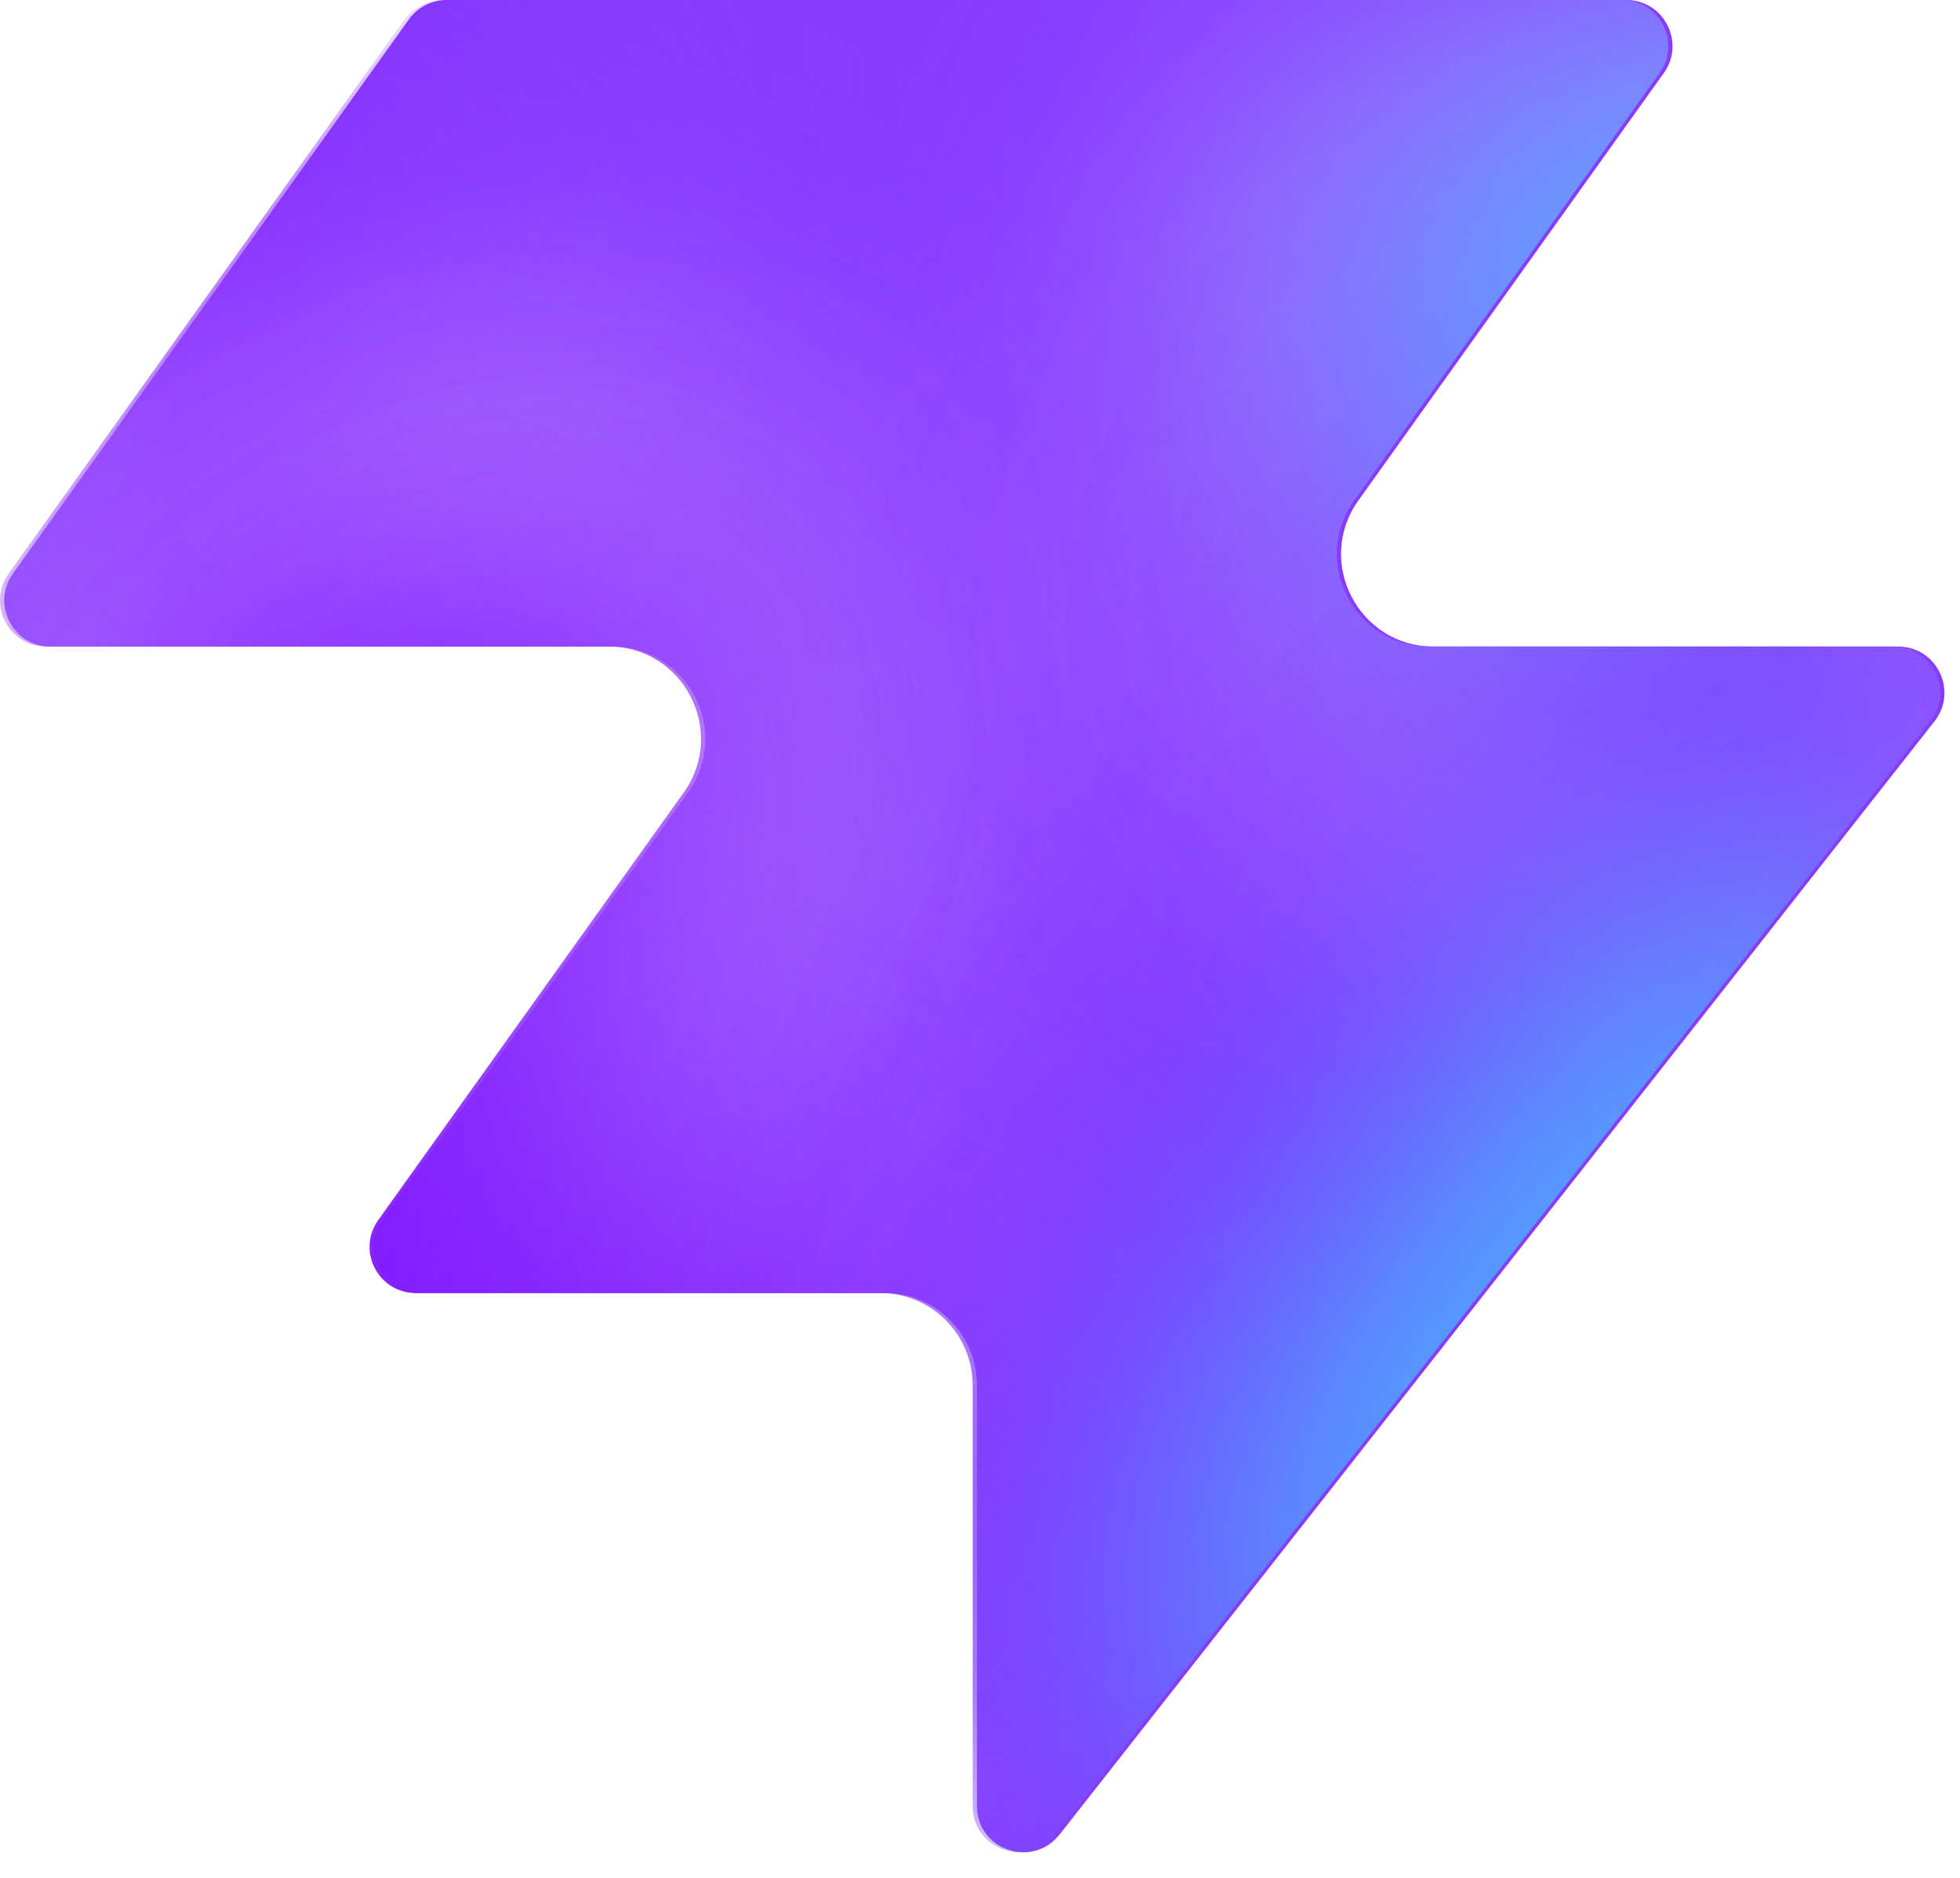
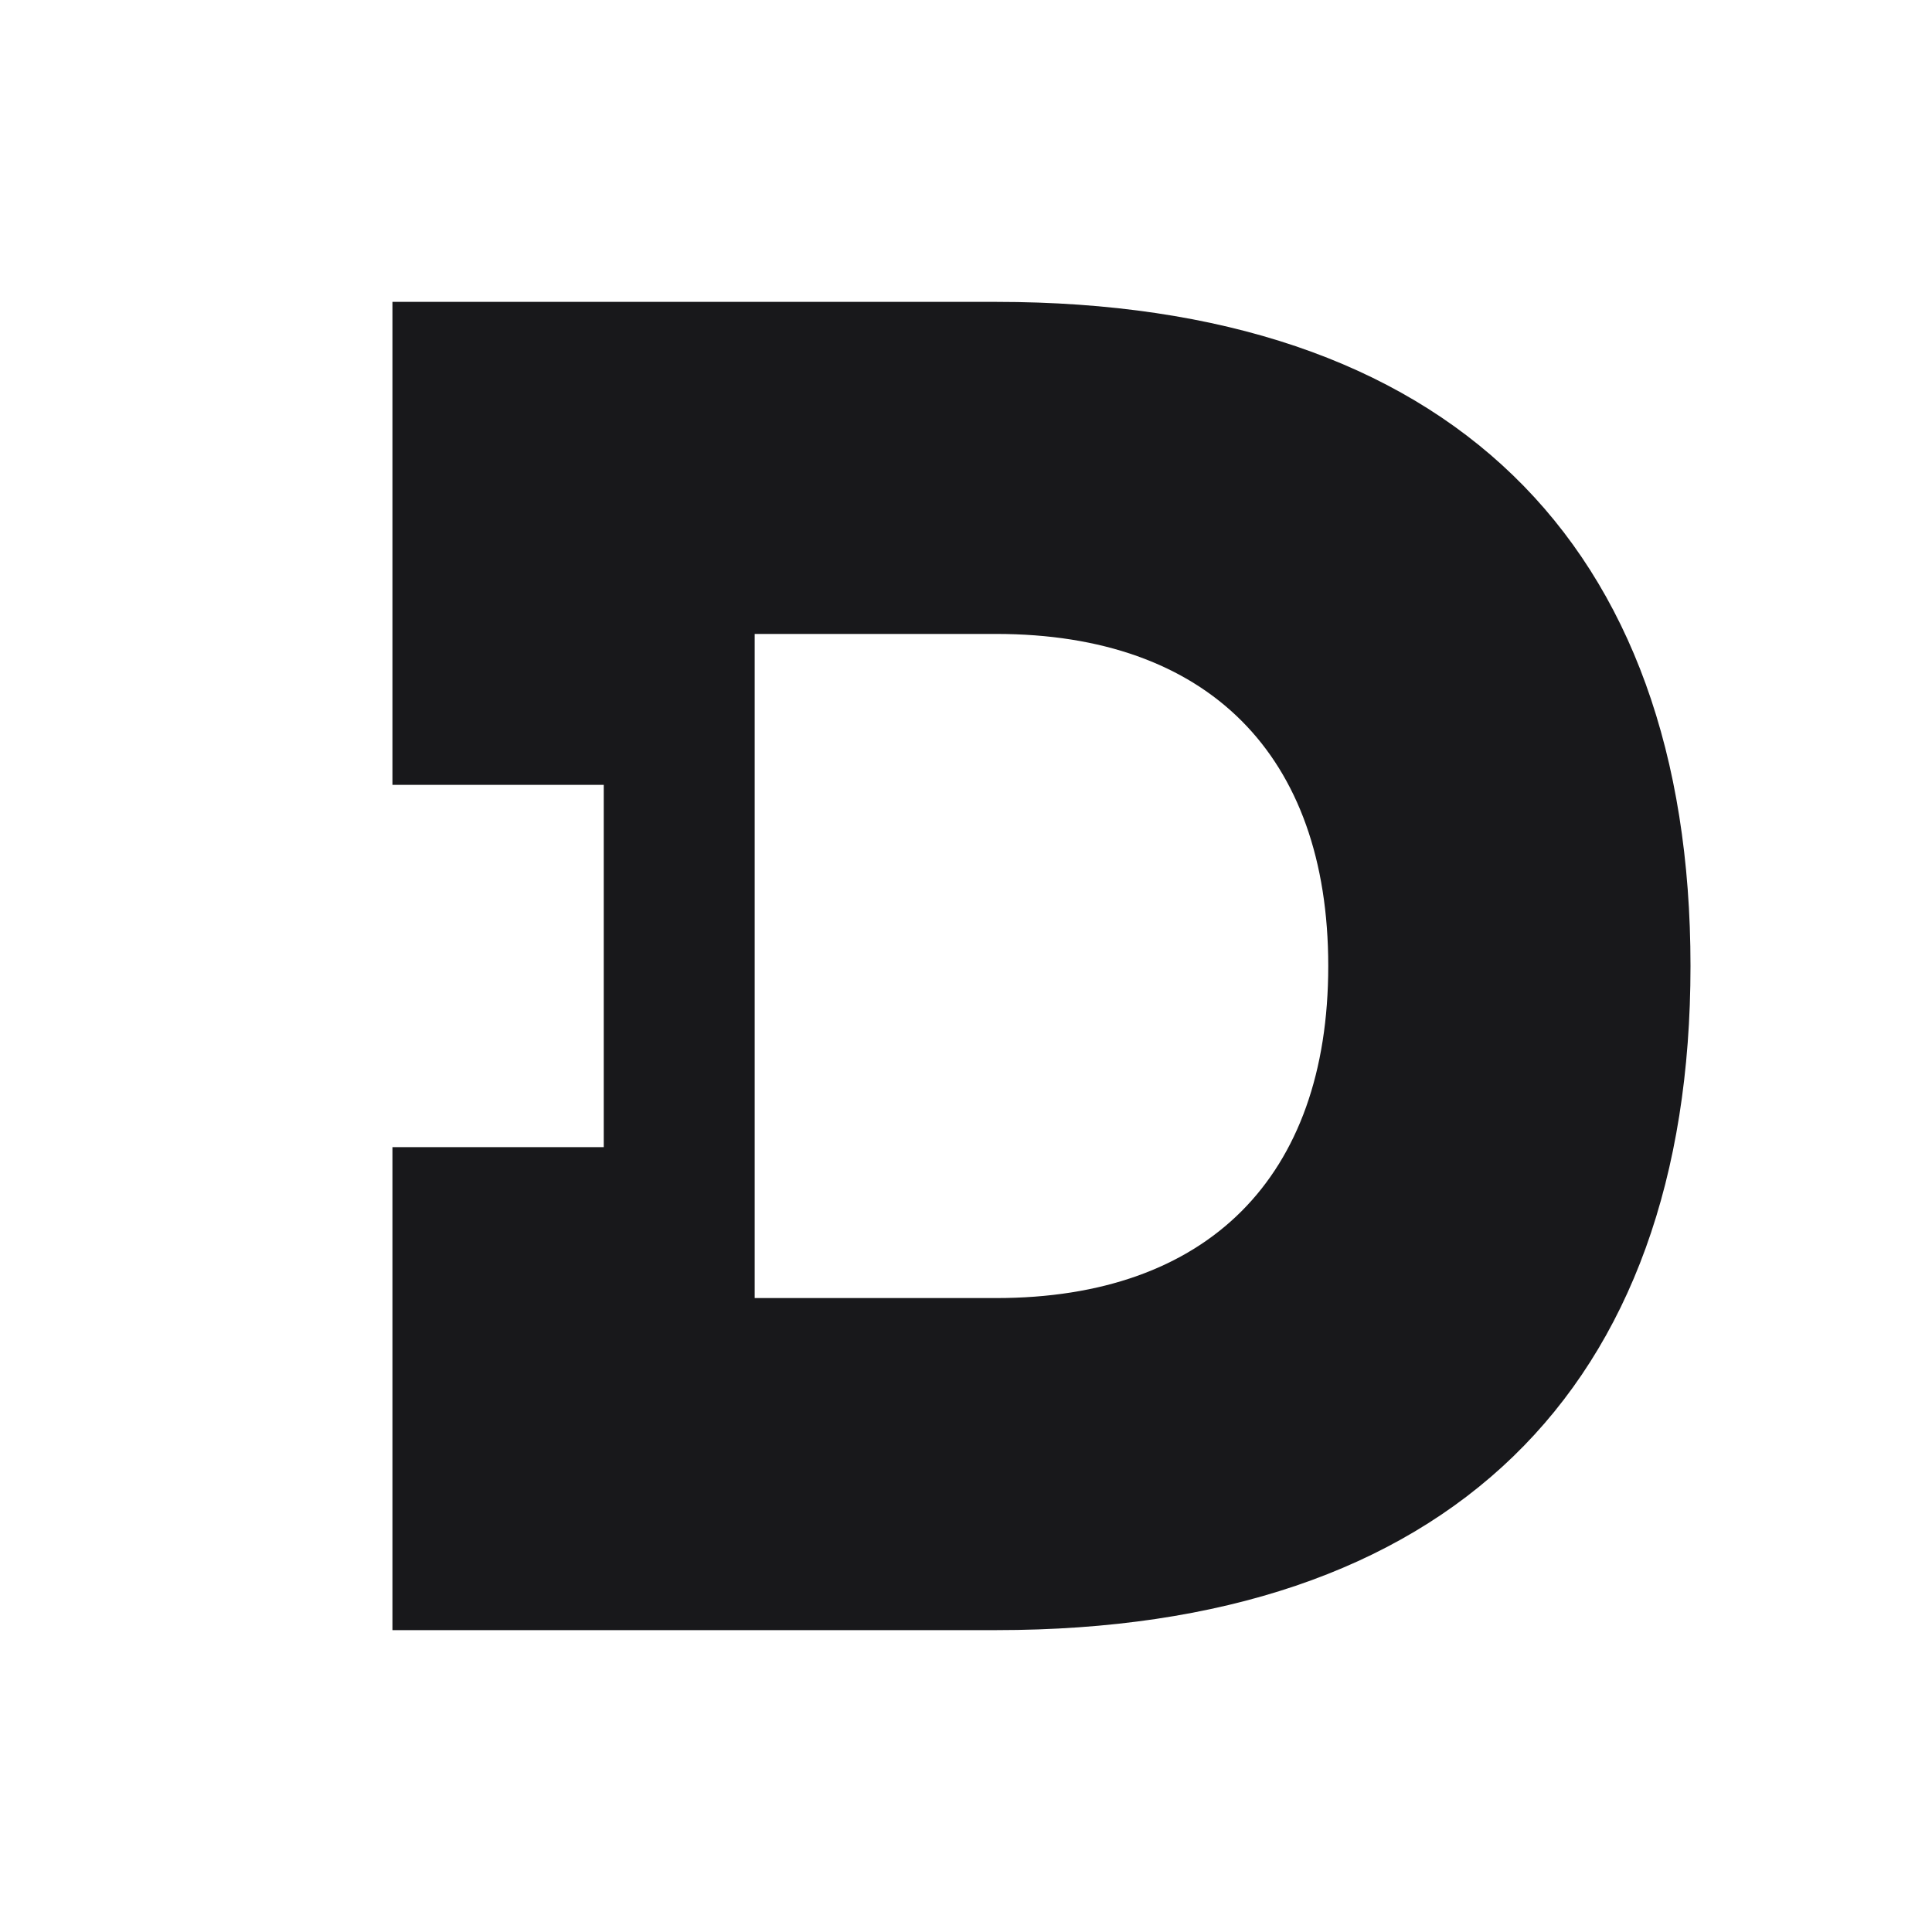
- <svg xmlns="http://www.w3.org/2000/svg" width="48" height="46" fill="none" viewBox="0 0 48 46">
-   <path fill="#863bff" d="M25.946 44.938c-.664.845-2.021.375-2.021-.698V33.937a2.26 2.26 0 0 0-2.262-2.262H10.287c-.92 0-1.456-1.04-.92-1.788l7.48-10.471c1.07-1.497 0-3.578-1.842-3.578H1.237c-.92 0-1.456-1.04-.92-1.788L10.013.474c.214-.297.556-.474.92-.474h28.894c.92 0 1.456 1.04.92 1.788l-7.48 10.471c-1.07 1.498 0 3.579 1.842 3.579h11.377c.943 0 1.473 1.088.89 1.83L25.947 44.94z" style="fill:#863bff;fill:color(display-p3 .525 .23 1);fill-opacity:1" />
-   <mask id="a" width="48" height="46" x="0" y="0" maskUnits="userSpaceOnUse" style="mask-type:alpha">
-     <path fill="#000" d="M25.842 44.938c-.664.844-2.021.375-2.021-.698V33.937a2.26 2.26 0 0 0-2.262-2.262H10.183c-.92 0-1.456-1.04-.92-1.788l7.48-10.471c1.07-1.498 0-3.579-1.842-3.579H1.133c-.92 0-1.456-1.04-.92-1.787L9.91.473c.214-.297.556-.474.92-.474h28.894c.92 0 1.456 1.04.92 1.788l-7.48 10.471c-1.07 1.498 0 3.578 1.842 3.578h11.377c.943 0 1.473 1.088.89 1.832L25.843 44.94z" style="fill:#000;fill-opacity:1" />
-   </mask>
-   <g mask="url(#a)">
-     <g filter="url(#b)">
-       <ellipse cx="5.508" cy="14.704" fill="#ede6ff" rx="5.508" ry="14.704" style="fill:#ede6ff;fill:color(display-p3 .927 .903 1);fill-opacity:1" transform="matrix(.00324 1 1 -.00324 -4.47 31.516)" />
-     </g>
-     <g filter="url(#c)">
-       <ellipse cx="10.399" cy="29.851" fill="#ede6ff" rx="10.399" ry="29.851" style="fill:#ede6ff;fill:color(display-p3 .927 .903 1);fill-opacity:1" transform="matrix(.00324 1 1 -.00324 -39.328 7.883)" />
-     </g>
-     <g filter="url(#d)">
-       <ellipse cx="5.508" cy="30.487" fill="#7e14ff" rx="5.508" ry="30.487" style="fill:#7e14ff;fill:color(display-p3 .492 .077 1);fill-opacity:1" transform="rotate(89.814 -25.913 -14.639)scale(1 -1)" />
-     </g>
-     <g filter="url(#e)">
-       <ellipse cx="5.508" cy="30.599" fill="#7e14ff" rx="5.508" ry="30.599" style="fill:#7e14ff;fill:color(display-p3 .492 .077 1);fill-opacity:1" transform="rotate(89.814 -32.644 -3.334)scale(1 -1)" />
-     </g>
-     <g filter="url(#f)">
-       <ellipse cx="5.508" cy="30.599" fill="#7e14ff" rx="5.508" ry="30.599" style="fill:#7e14ff;fill:color(display-p3 .492 .077 1);fill-opacity:1" transform="matrix(.00324 1 1 -.00324 -34.34 30.47)" />
-     </g>
-     <g filter="url(#g)">
-       <ellipse cx="14.072" cy="22.078" fill="#ede6ff" rx="14.072" ry="22.078" style="fill:#ede6ff;fill:color(display-p3 .927 .903 1);fill-opacity:1" transform="rotate(93.35 24.506 48.493)scale(-1 1)" />
-     </g>
-     <g filter="url(#h)">
-       <ellipse cx="3.47" cy="21.501" fill="#7e14ff" rx="3.47" ry="21.501" style="fill:#7e14ff;fill:color(display-p3 .492 .077 1);fill-opacity:1" transform="rotate(89.009 28.708 47.59)scale(-1 1)" />
-     </g>
-     <g filter="url(#i)">
-       <ellipse cx="3.47" cy="21.501" fill="#7e14ff" rx="3.47" ry="21.501" style="fill:#7e14ff;fill:color(display-p3 .492 .077 1);fill-opacity:1" transform="rotate(89.009 28.708 47.59)scale(-1 1)" />
-     </g>
-     <g filter="url(#j)">
-       <ellipse cx=".387" cy="8.972" fill="#7e14ff" rx="4.407" ry="29.108" style="fill:#7e14ff;fill:color(display-p3 .492 .077 1);fill-opacity:1" transform="rotate(39.51 .387 8.972)" />
-     </g>
-     <g filter="url(#k)">
-       <ellipse cx="47.523" cy="-6.092" fill="#7e14ff" rx="4.407" ry="29.108" style="fill:#7e14ff;fill:color(display-p3 .492 .077 1);fill-opacity:1" transform="rotate(37.892 47.523 -6.092)" />
-     </g>
-     <g filter="url(#l)">
-       <ellipse cx="41.412" cy="6.333" fill="#47bfff" rx="5.971" ry="9.665" style="fill:#47bfff;fill:color(display-p3 .28 .748 1);fill-opacity:1" transform="rotate(37.892 41.412 6.333)" />
-     </g>
-     <g filter="url(#m)">
-       <ellipse cx="-1.879" cy="38.332" fill="#7e14ff" rx="4.407" ry="29.108" style="fill:#7e14ff;fill:color(display-p3 .492 .077 1);fill-opacity:1" transform="rotate(37.892 -1.88 38.332)" />
-     </g>
-     <g filter="url(#n)">
-       <ellipse cx="-1.879" cy="38.332" fill="#7e14ff" rx="4.407" ry="29.108" style="fill:#7e14ff;fill:color(display-p3 .492 .077 1);fill-opacity:1" transform="rotate(37.892 -1.88 38.332)" />
-     </g>
-     <g filter="url(#o)">
-       <ellipse cx="35.651" cy="29.907" fill="#7e14ff" rx="4.407" ry="29.108" style="fill:#7e14ff;fill:color(display-p3 .492 .077 1);fill-opacity:1" transform="rotate(37.892 35.651 29.907)" />
-     </g>
-     <g filter="url(#p)">
-       <ellipse cx="38.418" cy="32.4" fill="#47bfff" rx="5.971" ry="15.297" style="fill:#47bfff;fill:color(display-p3 .28 .748 1);fill-opacity:1" transform="rotate(37.892 38.418 32.4)" />
-     </g>
-   </g>
-   <defs>
-     <filter id="b" width="60.045" height="41.654" x="-19.77" y="16.149" color-interpolation-filters="sRGB" filterUnits="userSpaceOnUse">
-       <feFlood flood-opacity="0" result="BackgroundImageFix" />
-       <feBlend in="SourceGraphic" in2="BackgroundImageFix" result="shape" />
-       <feGaussianBlur result="effect1_foregroundBlur_2002_17158" stdDeviation="7.659" />
-     </filter>
-     <filter id="c" width="90.34" height="51.437" x="-54.613" y="-7.533" color-interpolation-filters="sRGB" filterUnits="userSpaceOnUse">
-       <feFlood flood-opacity="0" result="BackgroundImageFix" />
-       <feBlend in="SourceGraphic" in2="BackgroundImageFix" result="shape" />
-       <feGaussianBlur result="effect1_foregroundBlur_2002_17158" stdDeviation="7.659" />
-     </filter>
-     <filter id="d" width="79.355" height="29.4" x="-49.64" y="2.03" color-interpolation-filters="sRGB" filterUnits="userSpaceOnUse">
-       <feFlood flood-opacity="0" result="BackgroundImageFix" />
-       <feBlend in="SourceGraphic" in2="BackgroundImageFix" result="shape" />
-       <feGaussianBlur result="effect1_foregroundBlur_2002_17158" stdDeviation="4.596" />
-     </filter>
-     <filter id="e" width="79.579" height="29.4" x="-45.045" y="20.029" color-interpolation-filters="sRGB" filterUnits="userSpaceOnUse">
-       <feFlood flood-opacity="0" result="BackgroundImageFix" />
-       <feBlend in="SourceGraphic" in2="BackgroundImageFix" result="shape" />
-       <feGaussianBlur result="effect1_foregroundBlur_2002_17158" stdDeviation="4.596" />
-     </filter>
-     <filter id="f" width="79.579" height="29.4" x="-43.513" y="21.178" color-interpolation-filters="sRGB" filterUnits="userSpaceOnUse">
-       <feFlood flood-opacity="0" result="BackgroundImageFix" />
-       <feBlend in="SourceGraphic" in2="BackgroundImageFix" result="shape" />
-       <feGaussianBlur result="effect1_foregroundBlur_2002_17158" stdDeviation="4.596" />
-     </filter>
-     <filter id="g" width="74.749" height="58.852" x="15.756" y="-17.901" color-interpolation-filters="sRGB" filterUnits="userSpaceOnUse">
-       <feFlood flood-opacity="0" result="BackgroundImageFix" />
-       <feBlend in="SourceGraphic" in2="BackgroundImageFix" result="shape" />
-       <feGaussianBlur result="effect1_foregroundBlur_2002_17158" stdDeviation="7.659" />
-     </filter>
-     <filter id="h" width="61.377" height="25.362" x="23.548" y="2.284" color-interpolation-filters="sRGB" filterUnits="userSpaceOnUse">
-       <feFlood flood-opacity="0" result="BackgroundImageFix" />
-       <feBlend in="SourceGraphic" in2="BackgroundImageFix" result="shape" />
-       <feGaussianBlur result="effect1_foregroundBlur_2002_17158" stdDeviation="4.596" />
-     </filter>
-     <filter id="i" width="61.377" height="25.362" x="23.548" y="2.284" color-interpolation-filters="sRGB" filterUnits="userSpaceOnUse">
-       <feFlood flood-opacity="0" result="BackgroundImageFix" />
-       <feBlend in="SourceGraphic" in2="BackgroundImageFix" result="shape" />
-       <feGaussianBlur result="effect1_foregroundBlur_2002_17158" stdDeviation="4.596" />
-     </filter>
-     <filter id="j" width="56.045" height="63.649" x="-27.636" y="-22.853" color-interpolation-filters="sRGB" filterUnits="userSpaceOnUse">
-       <feFlood flood-opacity="0" result="BackgroundImageFix" />
-       <feBlend in="SourceGraphic" in2="BackgroundImageFix" result="shape" />
-       <feGaussianBlur result="effect1_foregroundBlur_2002_17158" stdDeviation="4.596" />
-     </filter>
-     <filter id="k" width="54.814" height="64.646" x="20.116" y="-38.415" color-interpolation-filters="sRGB" filterUnits="userSpaceOnUse">
-       <feFlood flood-opacity="0" result="BackgroundImageFix" />
-       <feBlend in="SourceGraphic" in2="BackgroundImageFix" result="shape" />
-       <feGaussianBlur result="effect1_foregroundBlur_2002_17158" stdDeviation="4.596" />
-     </filter>
-     <filter id="l" width="33.541" height="35.313" x="24.641" y="-11.323" color-interpolation-filters="sRGB" filterUnits="userSpaceOnUse">
-       <feFlood flood-opacity="0" result="BackgroundImageFix" />
-       <feBlend in="SourceGraphic" in2="BackgroundImageFix" result="shape" />
-       <feGaussianBlur result="effect1_foregroundBlur_2002_17158" stdDeviation="4.596" />
-     </filter>
-     <filter id="m" width="54.814" height="64.646" x="-29.286" y="6.009" color-interpolation-filters="sRGB" filterUnits="userSpaceOnUse">
-       <feFlood flood-opacity="0" result="BackgroundImageFix" />
-       <feBlend in="SourceGraphic" in2="BackgroundImageFix" result="shape" />
-       <feGaussianBlur result="effect1_foregroundBlur_2002_17158" stdDeviation="4.596" />
-     </filter>
-     <filter id="n" width="54.814" height="64.646" x="-29.286" y="6.009" color-interpolation-filters="sRGB" filterUnits="userSpaceOnUse">
-       <feFlood flood-opacity="0" result="BackgroundImageFix" />
-       <feBlend in="SourceGraphic" in2="BackgroundImageFix" result="shape" />
-       <feGaussianBlur result="effect1_foregroundBlur_2002_17158" stdDeviation="4.596" />
-     </filter>
-     <filter id="o" width="54.814" height="64.646" x="8.244" y="-2.416" color-interpolation-filters="sRGB" filterUnits="userSpaceOnUse">
-       <feFlood flood-opacity="0" result="BackgroundImageFix" />
-       <feBlend in="SourceGraphic" in2="BackgroundImageFix" result="shape" />
-       <feGaussianBlur result="effect1_foregroundBlur_2002_17158" stdDeviation="4.596" />
-     </filter>
-     <filter id="p" width="39.409" height="43.623" x="18.713" y="10.588" color-interpolation-filters="sRGB" filterUnits="userSpaceOnUse">
-       <feFlood flood-opacity="0" result="BackgroundImageFix" />
-       <feBlend in="SourceGraphic" in2="BackgroundImageFix" result="shape" />
-       <feGaussianBlur result="effect1_foregroundBlur_2002_17158" stdDeviation="4.596" />
-     </filter>
-   </defs>
+ <svg xmlns="http://www.w3.org/2000/svg" width="64" height="64" viewBox="0 0 64 64" color="#18181b" fill="currentColor">
+   <path fill-rule="evenodd" d="M13 10h20c15 0 23 8 23 22S48 54 33 54H13V38h7V26h-7V10Zm12 11v22h8c7 0 11-4 11-11s-4-11-11-11h-8Z" />
</svg>
